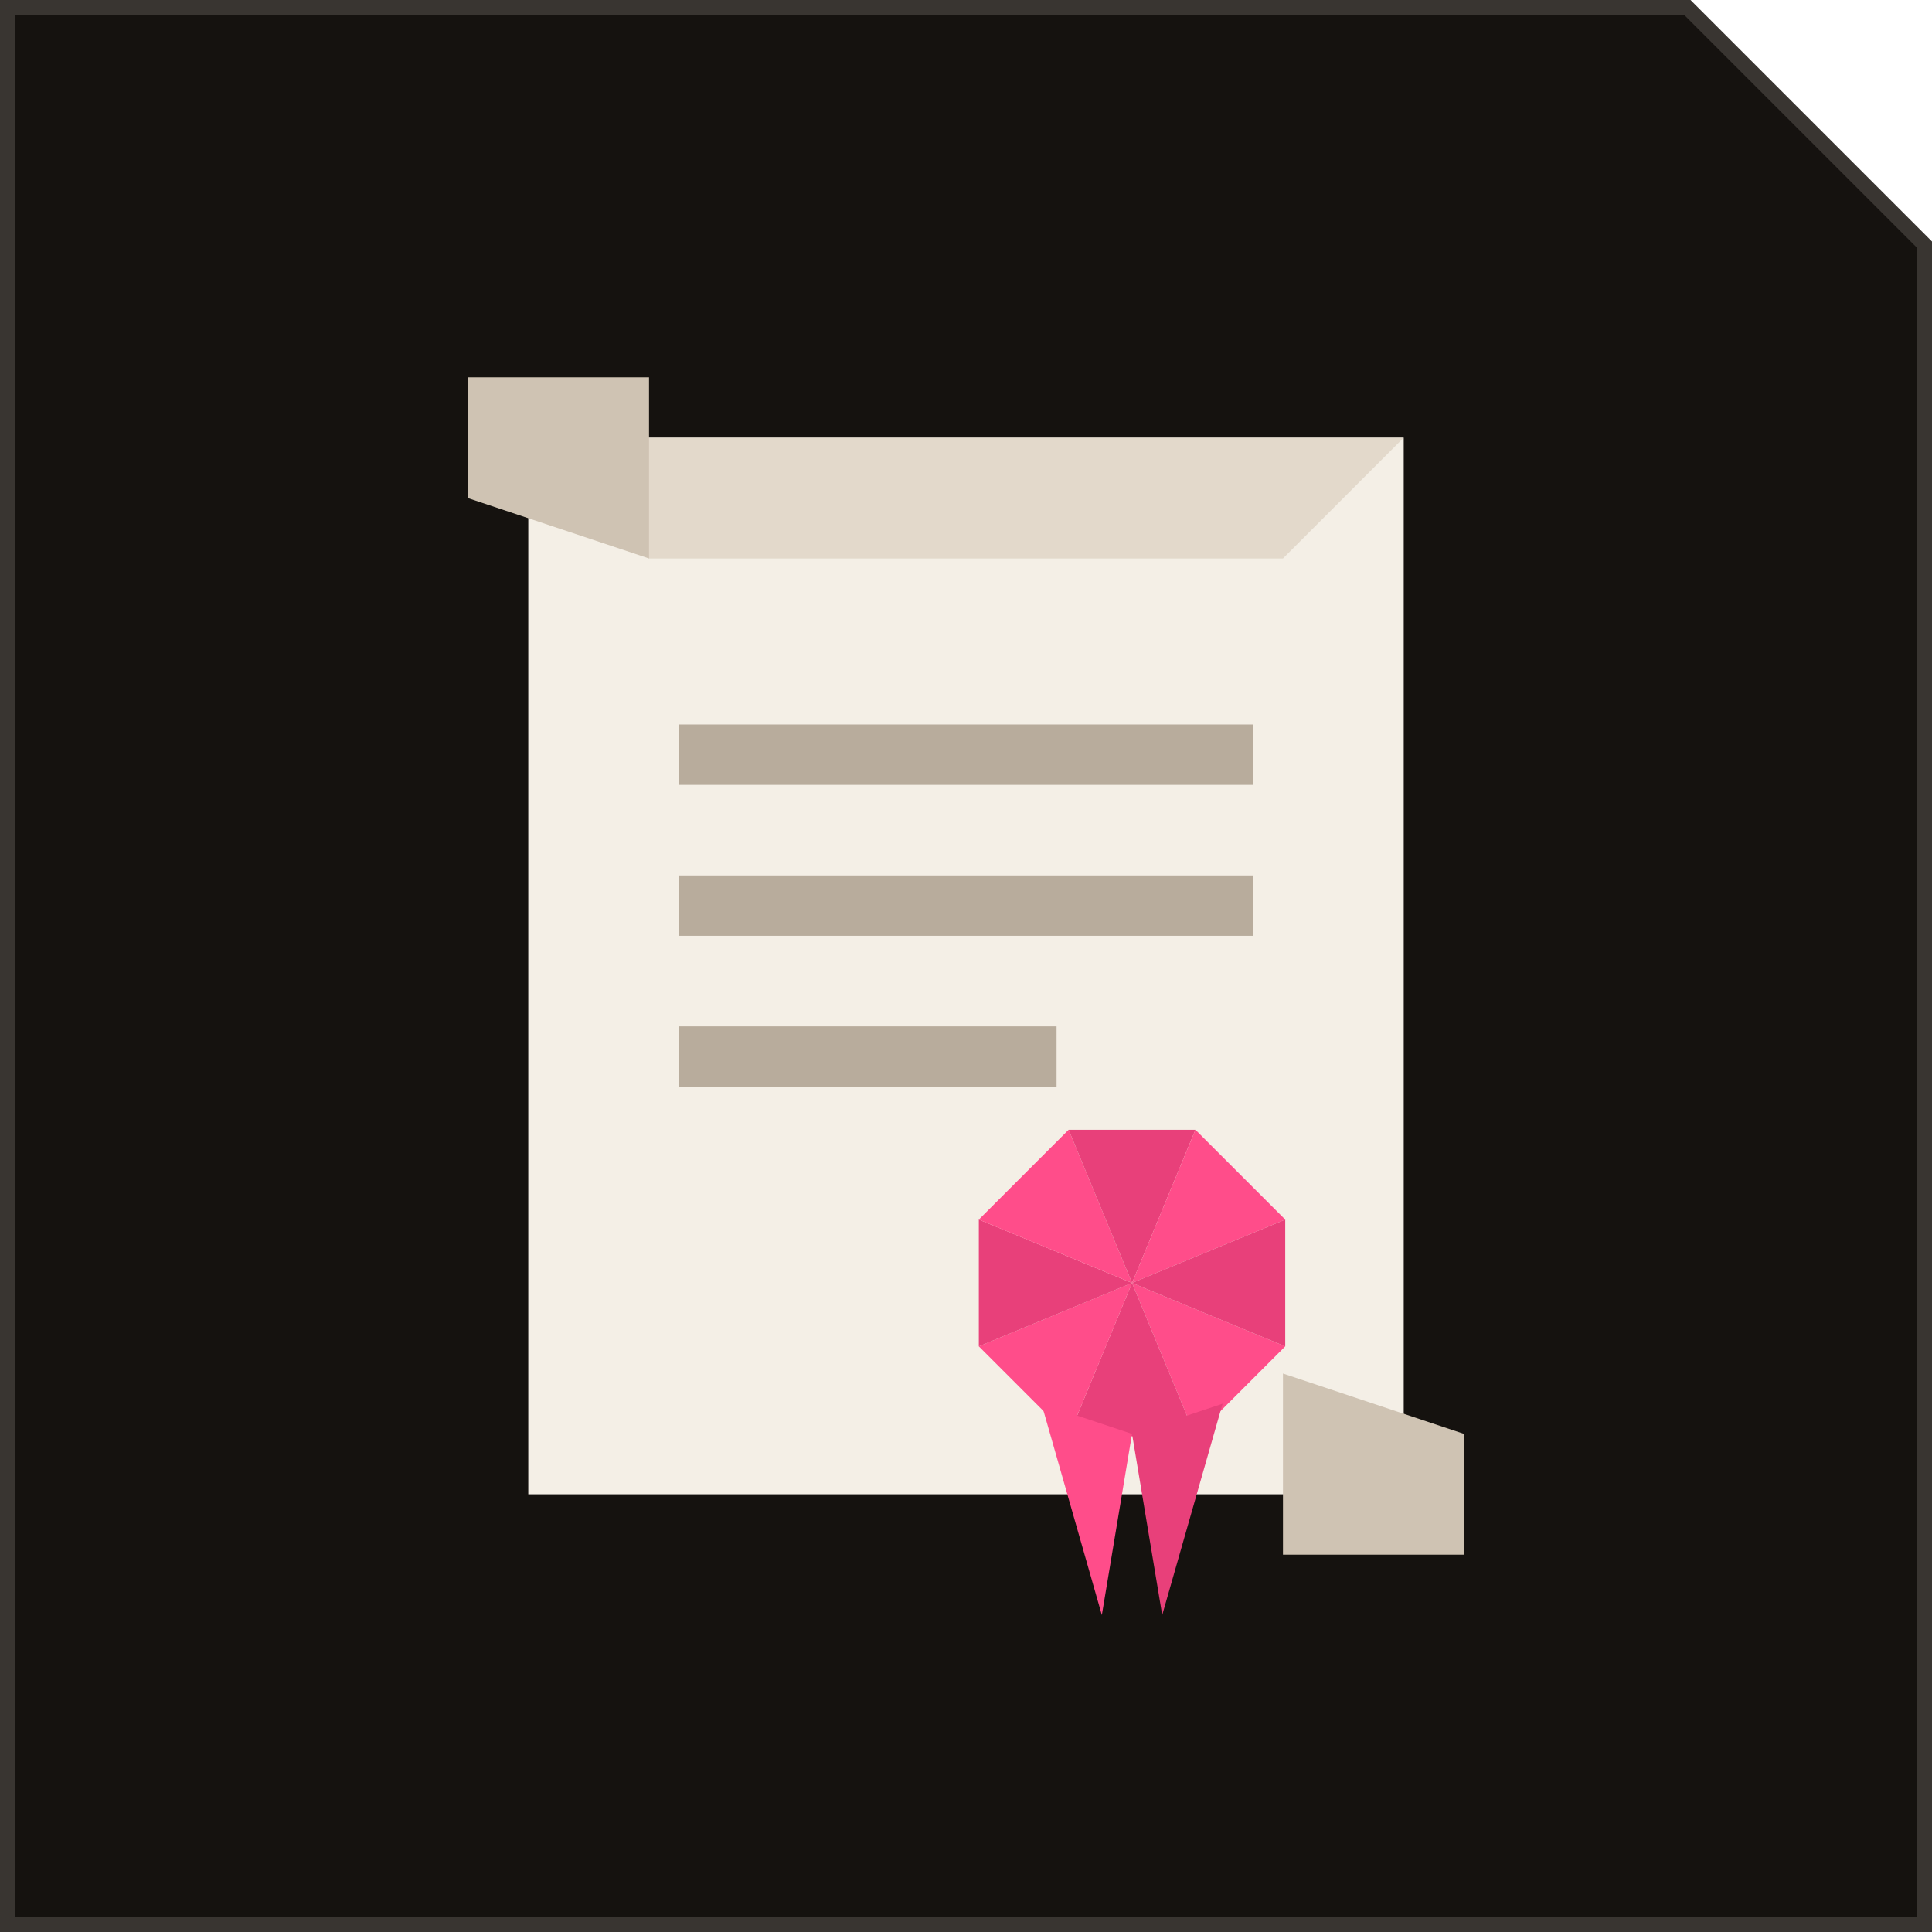
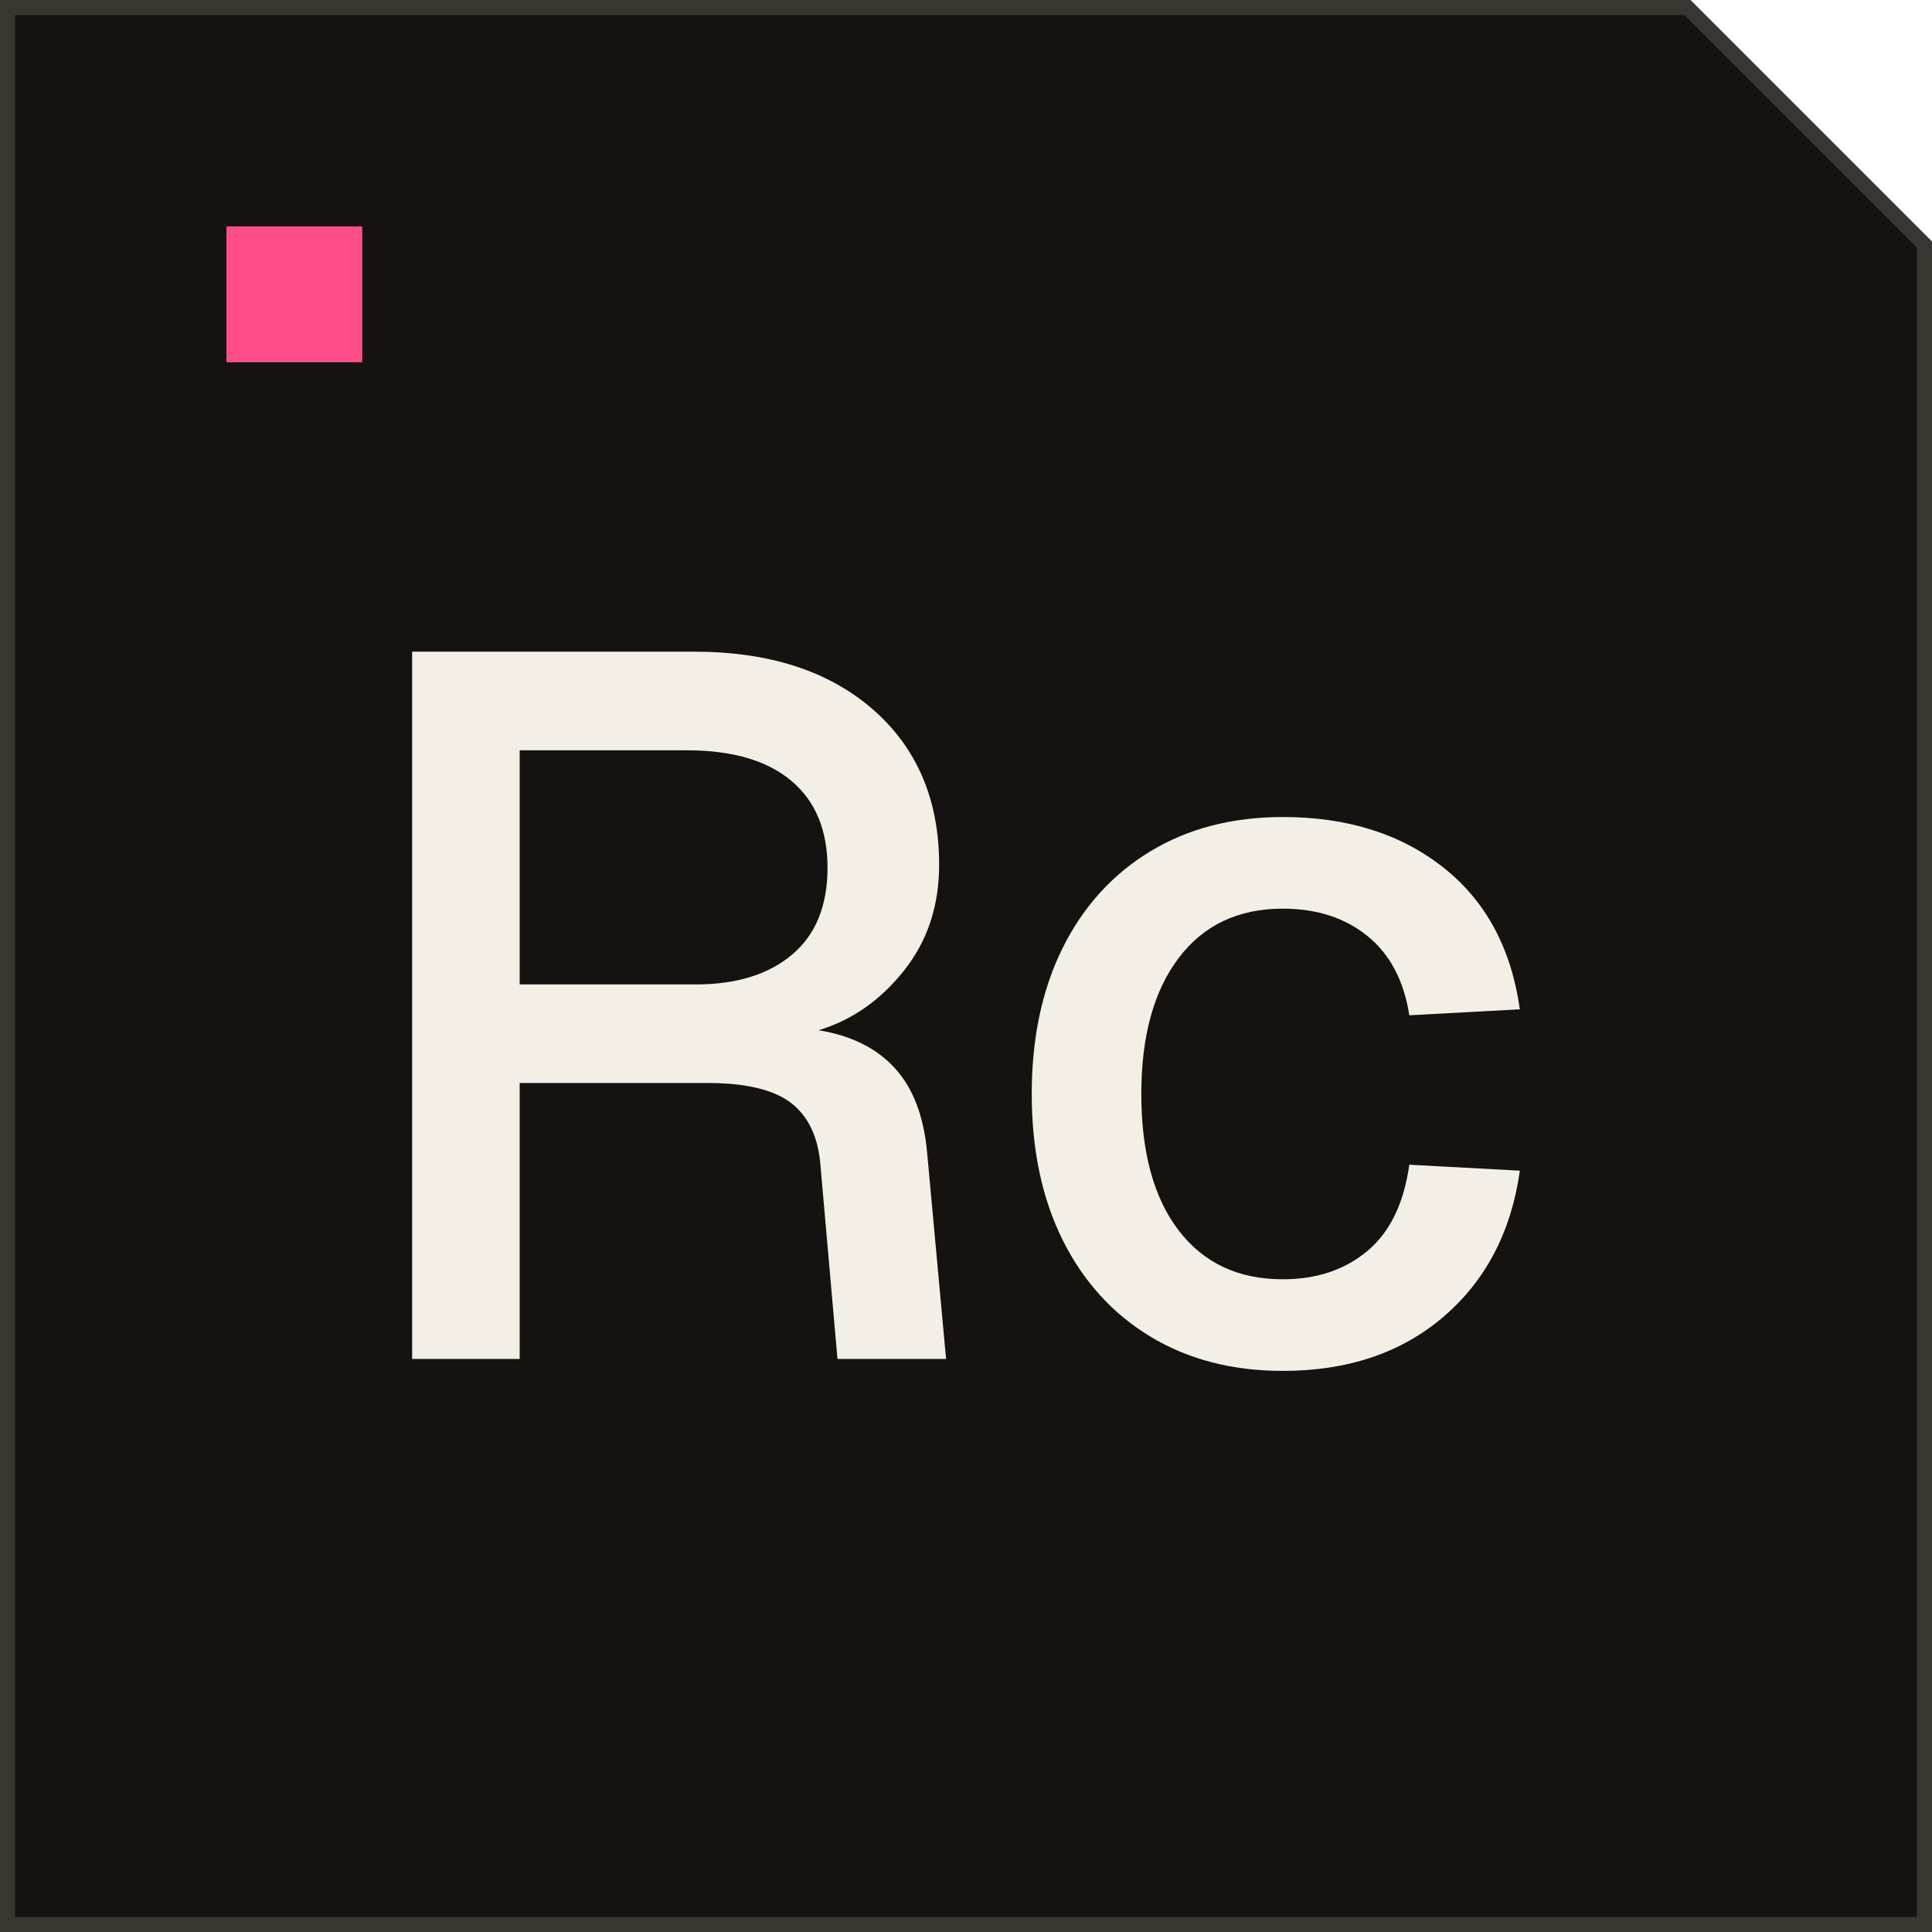
<svg xmlns="http://www.w3.org/2000/svg" viewBox="0 0 256 256" role="img" aria-label="Rules Check">
  <path d="M0 0H224L256 32V256H0Z" fill="#15120F" />
  <path d="M1 1H223.6L255 32.4V255H1Z" fill="none" stroke="#F4EFE6" stroke-opacity="0.16" stroke-width="2" />
-   <polygon points="70,58 186,58 186,198 70,198" fill="#F4EFE6" />
-   <polygon points="70,58 186,58 170,74 86,74" fill="#E3D9CB" />
-   <polygon points="62,50 86,50 86,74 62,66" fill="#CFC3B3" />
-   <polygon points="170,182 194,190 194,206 170,206" fill="#CFC3B3" />
-   <polygon points="90,96 166,96 166,104 90,104" fill="#B8AC9C" />
-   <polygon points="90,116 166,116 166,124 90,124" fill="#B8AC9C" />
-   <polygon points="90,136 140,136 140,144 90,144" fill="#B8AC9C" />
-   <polygon points="150,170 170.3,178.4 158.4,190.3" fill="#FF4D8A" />
-   <polygon points="150,170 158.4,190.3 141.6,190.3" fill="#E8407A" />
-   <polygon points="150,170 141.6,190.3 129.7,178.4" fill="#FF4D8A" />
-   <polygon points="150,170 129.7,178.4 129.7,161.6" fill="#E8407A" />
-   <polygon points="150,170 129.7,161.6 141.6,149.7" fill="#FF4D8A" />
-   <polygon points="150,170 141.6,149.7 158.4,149.7" fill="#E8407A" />
-   <polygon points="150,170 158.4,149.7 170.3,161.6" fill="#FF4D8A" />
-   <polygon points="150,170 170.3,161.6 170.3,178.4" fill="#E8407A" />
-   <polygon points="138,186 146,214 150,190" fill="#FF4D8A" />
-   <polygon points="162,186 154,214 150,190" fill="#E8407A" />
+   <rect x="30" y="30" width="18" height="18" fill="#FF4D8A" />
+   <path d="M68.86 180.07L54.61 180.07L54.61 86.35L91.96 86.35Q106.88 86.35 115.66 94.00Q124.44 101.66 124.44 114.60L124.44 114.60Q124.44 122.78 119.75 128.65Q115.06 134.53 108.46 136.51L108.46 136.51Q114.93 137.56 118.56 141.52Q122.19 145.48 122.85 152.74L122.85 152.74L125.36 180.07L110.97 180.07L108.73 154.59Q108.33 148.92 104.90 146.21Q101.47 143.50 93.68 143.50L93.68 143.50L68.86 143.50L68.86 180.07ZM68.86 99.42L68.86 130.44L92.23 130.44Q100.28 130.44 104.97 126.48Q109.65 122.52 109.65 114.99L109.65 114.99Q109.65 107.47 104.83 103.44Q100.02 99.42 91.04 99.42L91.04 99.42L68.86 99.42ZM169.98 181.65L169.98 181.65Q159.94 181.65 152.42 177.10Q144.90 172.54 140.80 164.29Q136.71 156.04 136.71 144.96L136.71 144.96Q136.71 133.87 140.80 125.62Q144.90 117.37 152.42 112.81Q159.94 108.26 169.98 108.26L169.98 108.26Q182.78 108.26 191.23 114.93Q199.68 121.59 201.39 133.74L201.39 133.74L186.74 134.53Q185.68 127.66 181.20 124.03Q176.71 120.40 169.98 120.40L169.98 120.40Q161.13 120.40 156.18 126.94Q151.23 133.47 151.23 144.96L151.23 144.96Q151.23 156.57 156.18 163.04Q161.13 169.51 169.98 169.51L169.98 169.51Q176.71 169.51 181.20 165.75Q185.68 161.98 186.74 154.33L186.74 154.33L201.39 155.12Q199.68 167.26 191.29 174.46Q182.91 181.65 169.98 181.65Z" fill="#F4EFE6" />
</svg>
